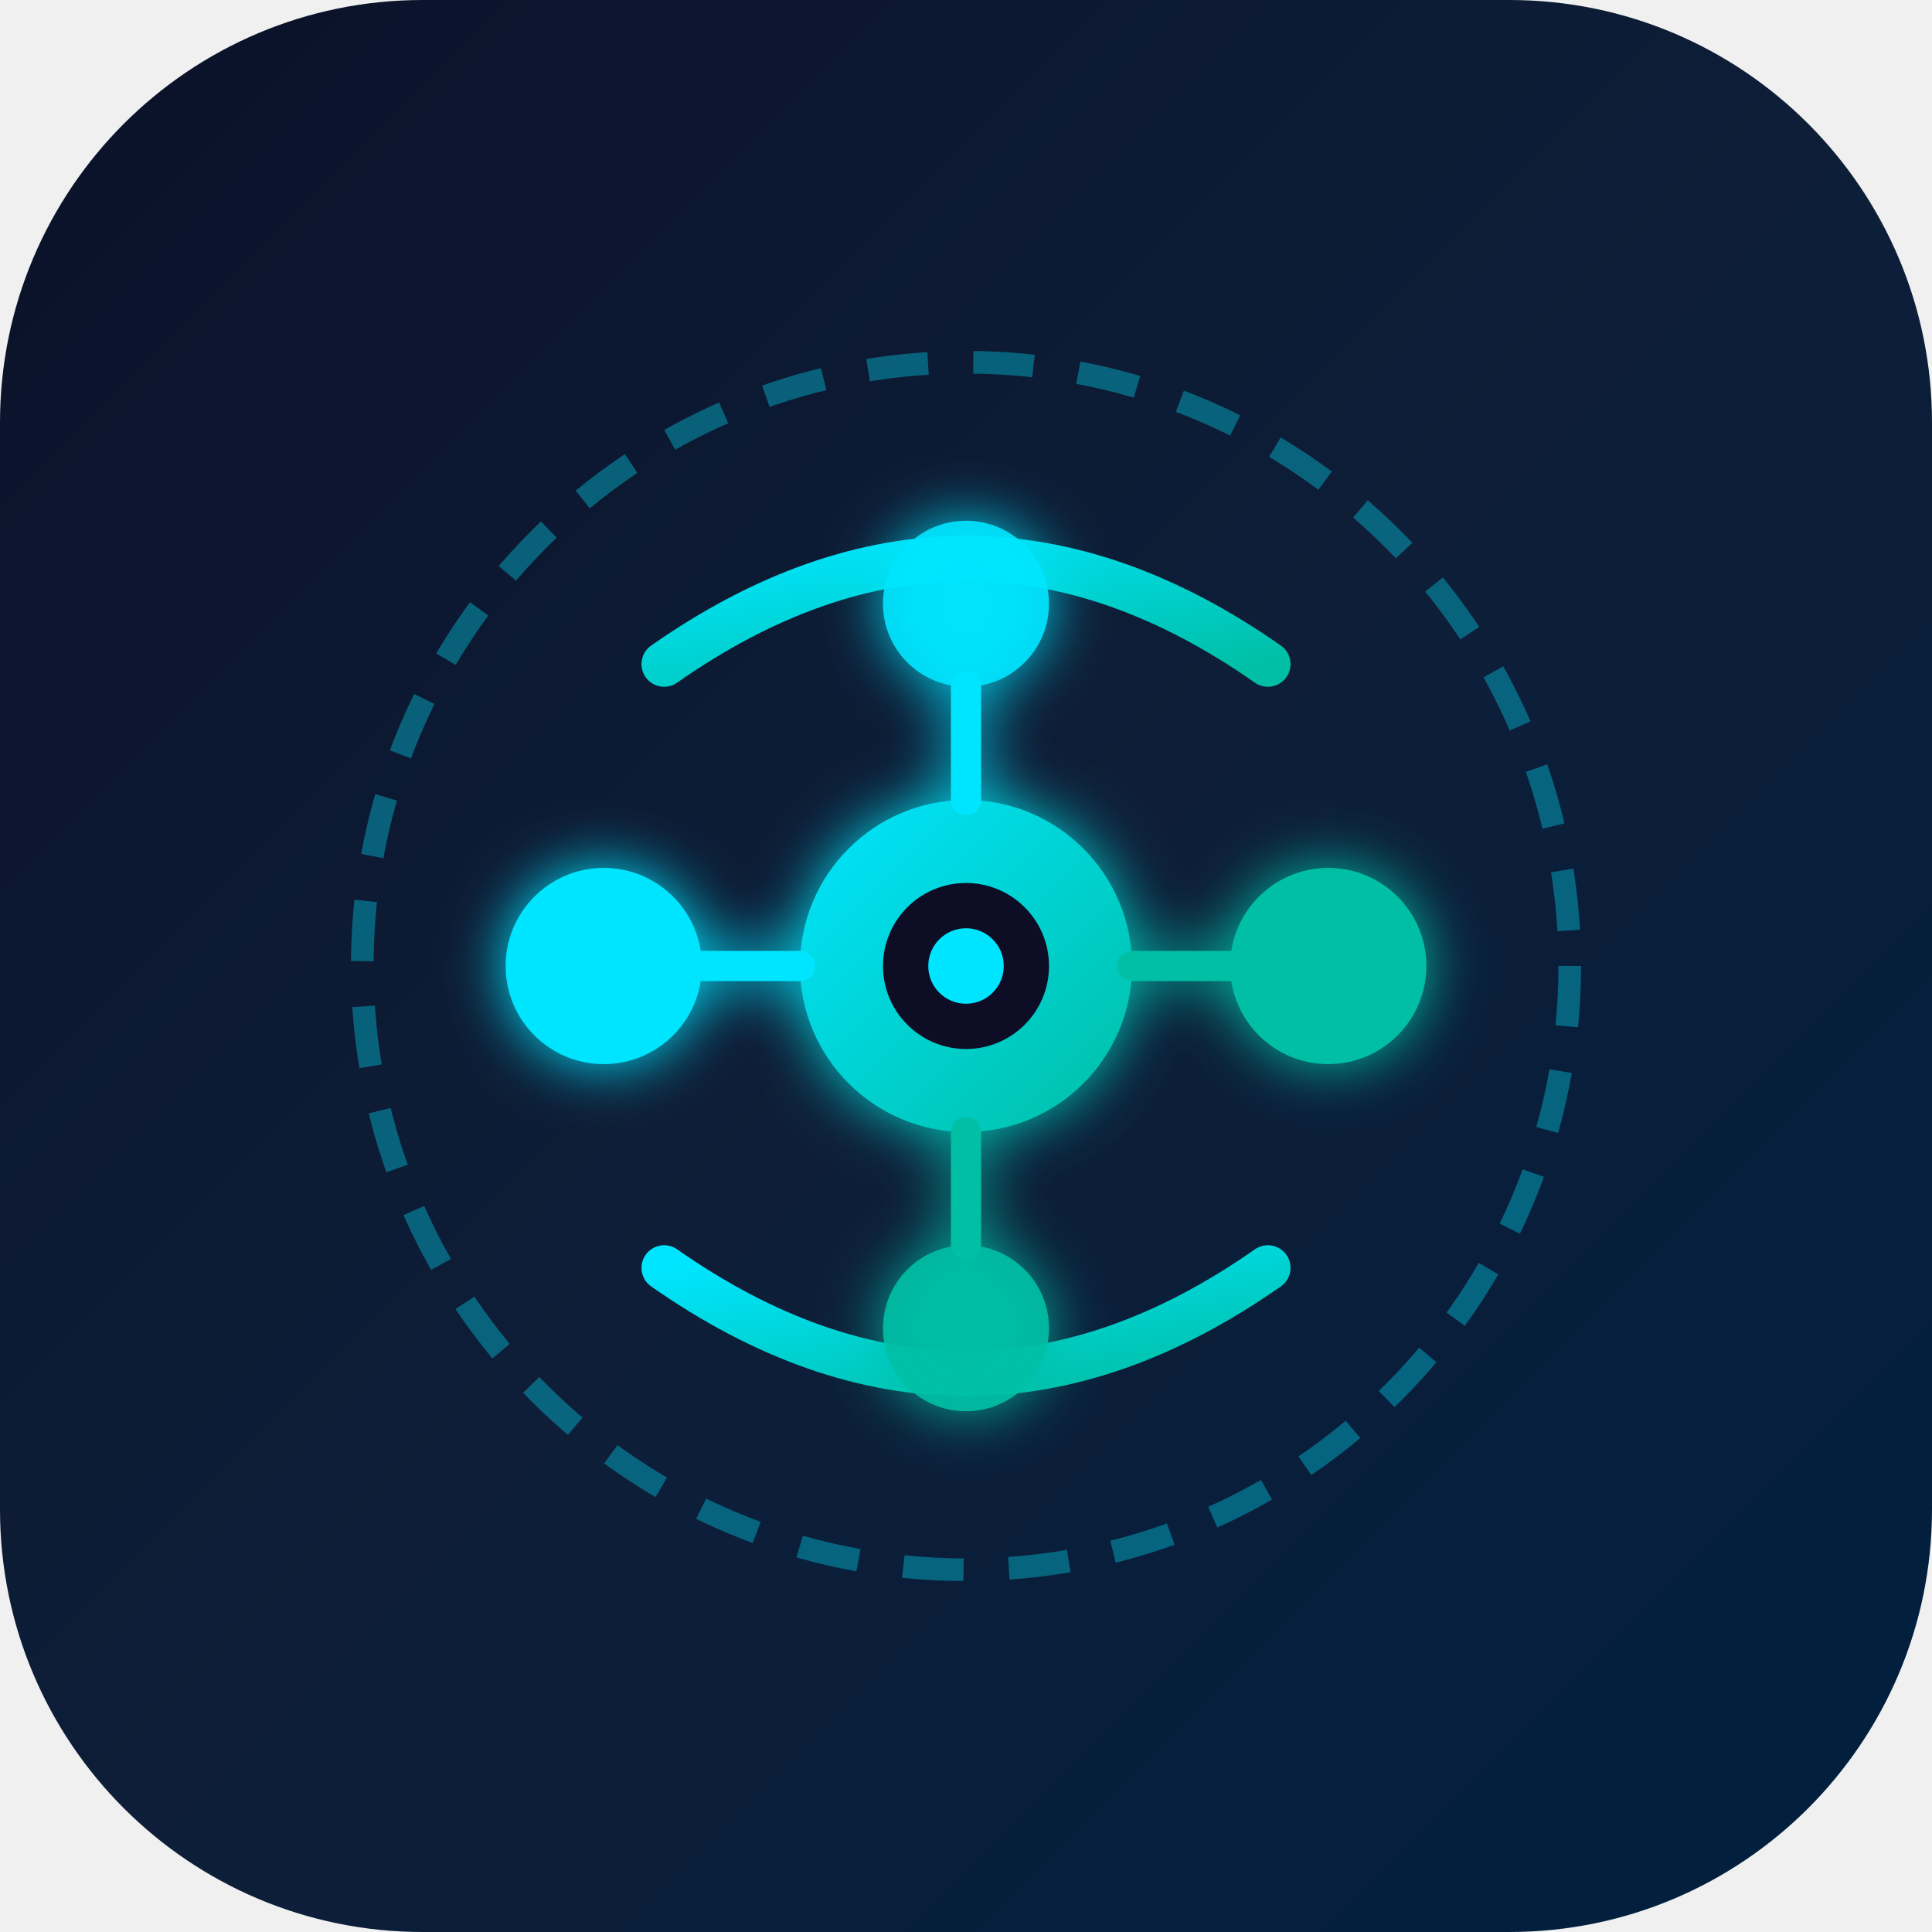
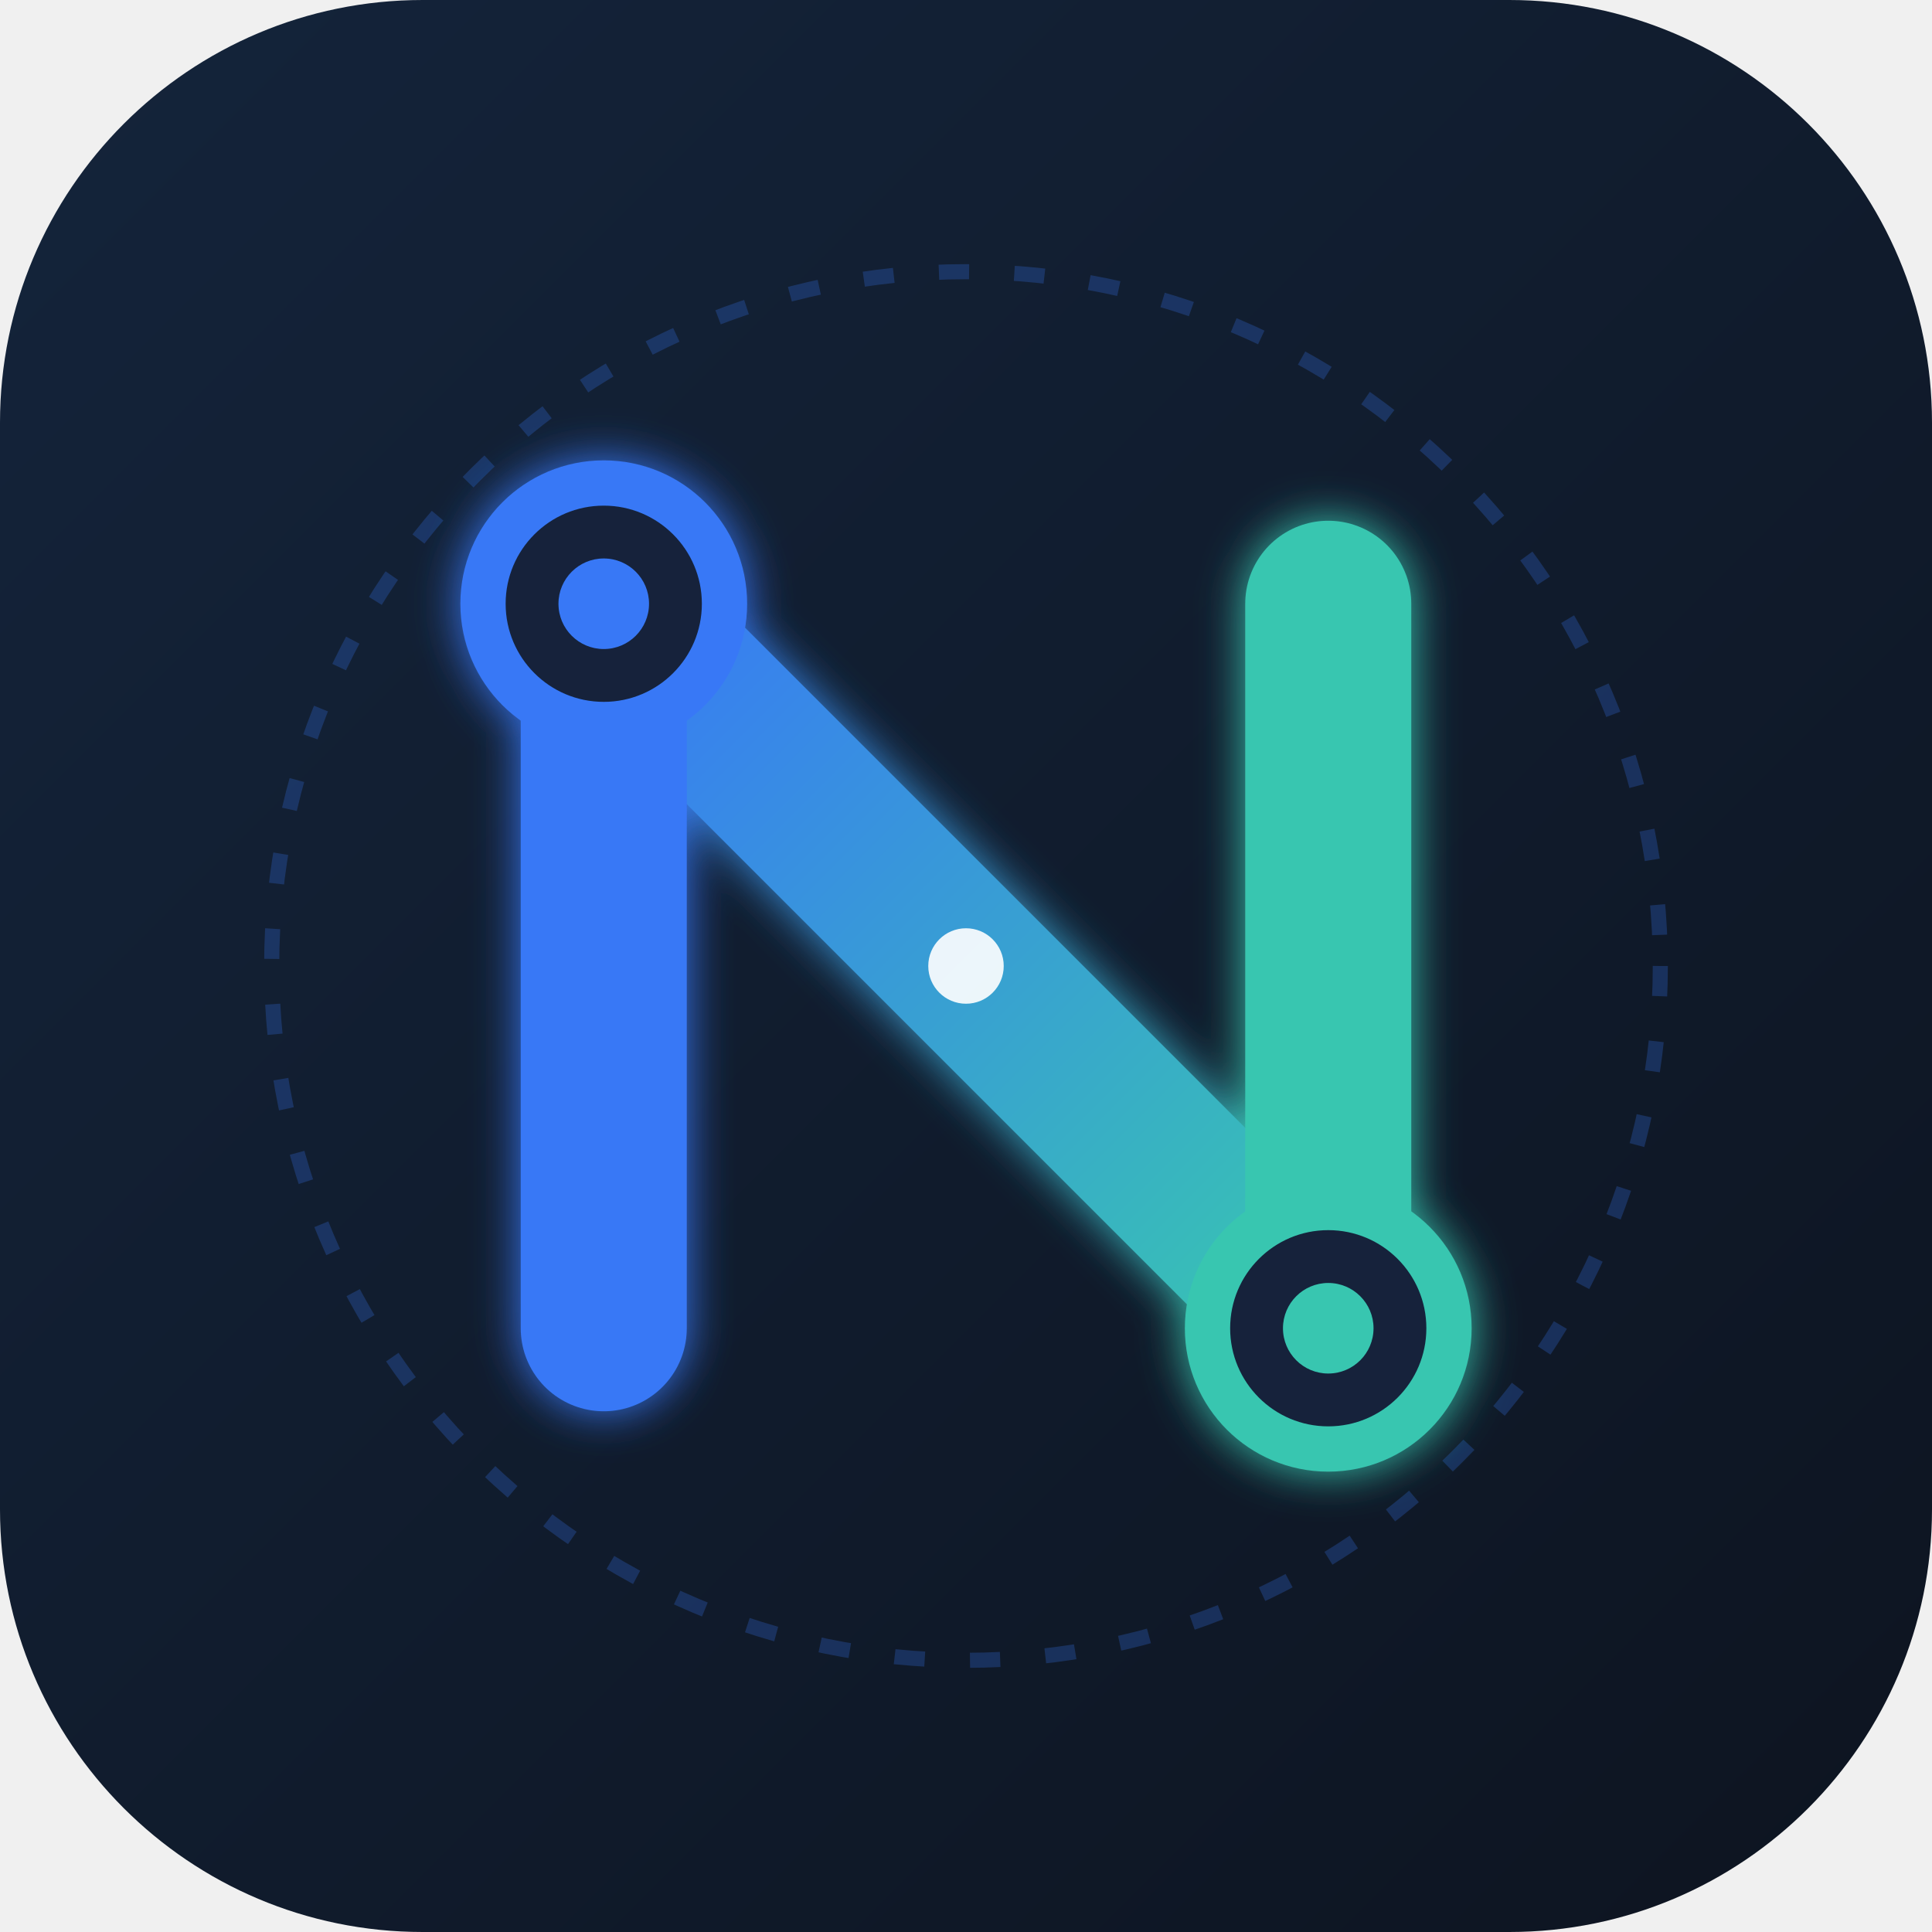
<svg xmlns="http://www.w3.org/2000/svg" viewBox="0 0 512 512" width="100%" height="100%">
  <defs>
-     <linearGradient id="bgGrad" x1="0%" y1="0%" x2="100%" y2="100%">
-       <stop offset="0%" stop-color="#0A1128" />
-       <stop offset="50%" stop-color="#0E1E38" />
-       <stop offset="100%" stop-color="#001F3F" />
+     <linearGradient id="nexoraBg" x1="0%" y1="0%" x2="100%" y2="100%">
+       <stop offset="0%" stop-color="#14243B" />
+       <stop offset="100%" stop-color="#0D1420" />
    </linearGradient>
-     <linearGradient id="primaryGrad" x1="0%" y1="0%" x2="100%" y2="100%">
-       <stop offset="0%" stop-color="#00E5FF" />
-       <stop offset="100%" stop-color="#00BFA5" />
+     <linearGradient id="nexoraTransferFlow" x1="0%" y1="0%" x2="100%" y2="100%">
+       <stop offset="0%" stop-color="#3978F6" />
+       <stop offset="100%" stop-color="#39C6B0" />
    </linearGradient>
-     <filter id="glow" x="-20%" y="-20%" width="140%" height="140%">
-       <feGaussianBlur stdDeviation="8" result="blur" />
+     <filter id="softGlow" x="-20%" y="-20%" width="140%" height="140%">
+       <feGaussianBlur stdDeviation="6" result="blur" />
      <feComposite in="SourceGraphic" in2="blur" operator="over" />
    </filter>
  </defs>
-   <rect width="512" height="512" rx="112" fill="url(#bgGrad)" />
-   <circle cx="256" cy="256" r="160" fill="none" stroke="#00E5FF" stroke-width="6" stroke-dasharray="16 12" opacity="0.35" />
-   <path d="M 176 176 Q 256 120 336 176" fill="none" stroke="url(#primaryGrad)" stroke-width="12" stroke-linecap="round" />
-   <path d="M 176 336 Q 256 392 336 336" fill="none" stroke="url(#primaryGrad)" stroke-width="12" stroke-linecap="round" />
-   <g filter="url(#glow)">
-     <circle cx="256" cy="256" r="44" fill="url(#primaryGrad)" />
-     <circle cx="256" cy="256" r="22" fill="#0A1128" />
-     <circle cx="256" cy="256" r="10" fill="#00E5FF" />
-     <circle cx="160" cy="256" r="26" fill="#00E5FF" />
-     <line x1="186" y1="256" x2="212" y2="256" stroke="#00E5FF" stroke-width="8" stroke-linecap="round" />
-     <circle cx="352" cy="256" r="26" fill="#00BFA5" />
-     <line x1="300" y1="256" x2="326" y2="256" stroke="#00BFA5" stroke-width="8" stroke-linecap="round" />
-     <circle cx="256" cy="160" r="22" fill="#00E5FF" opacity="0.9" />
-     <line x1="256" y1="182" x2="256" y2="212" stroke="#00E5FF" stroke-width="8" stroke-linecap="round" />
-     <circle cx="256" cy="352" r="22" fill="#00BFA5" opacity="0.9" />
-     <line x1="256" y1="300" x2="256" y2="330" stroke="#00BFA5" stroke-width="8" stroke-linecap="round" />
+   <rect width="512" height="512" rx="112" fill="url(#nexoraBg)" />
+   <circle cx="256" cy="256" r="184" fill="none" stroke="#3978F6" stroke-width="4" stroke-dasharray="8 12" opacity="0.25" />
+   <g filter="url(#softGlow)">
+     <path d="M 160 160 L 352 352" stroke="url(#nexoraTransferFlow)" stroke-width="44" stroke-linecap="round" />
+     <line x1="160" y1="160" x2="160" y2="352" stroke="#3978F6" stroke-width="44" stroke-linecap="round" />
+     <line x1="352" y1="160" x2="352" y2="352" stroke="#39C6B0" stroke-width="44" stroke-linecap="round" />
+     <circle cx="160" cy="160" r="32" fill="#14243B" stroke="#3978F6" stroke-width="12" />
+     <circle cx="160" cy="160" r="12" fill="#3978F6" />
+     <circle cx="352" cy="352" r="32" fill="#14243B" stroke="#39C6B0" stroke-width="12" />
+     <circle cx="352" cy="352" r="12" fill="#39C6B0" />
+     <circle cx="256" cy="256" r="10" fill="#FFFFFF" opacity="0.9" />
  </g>
</svg>
